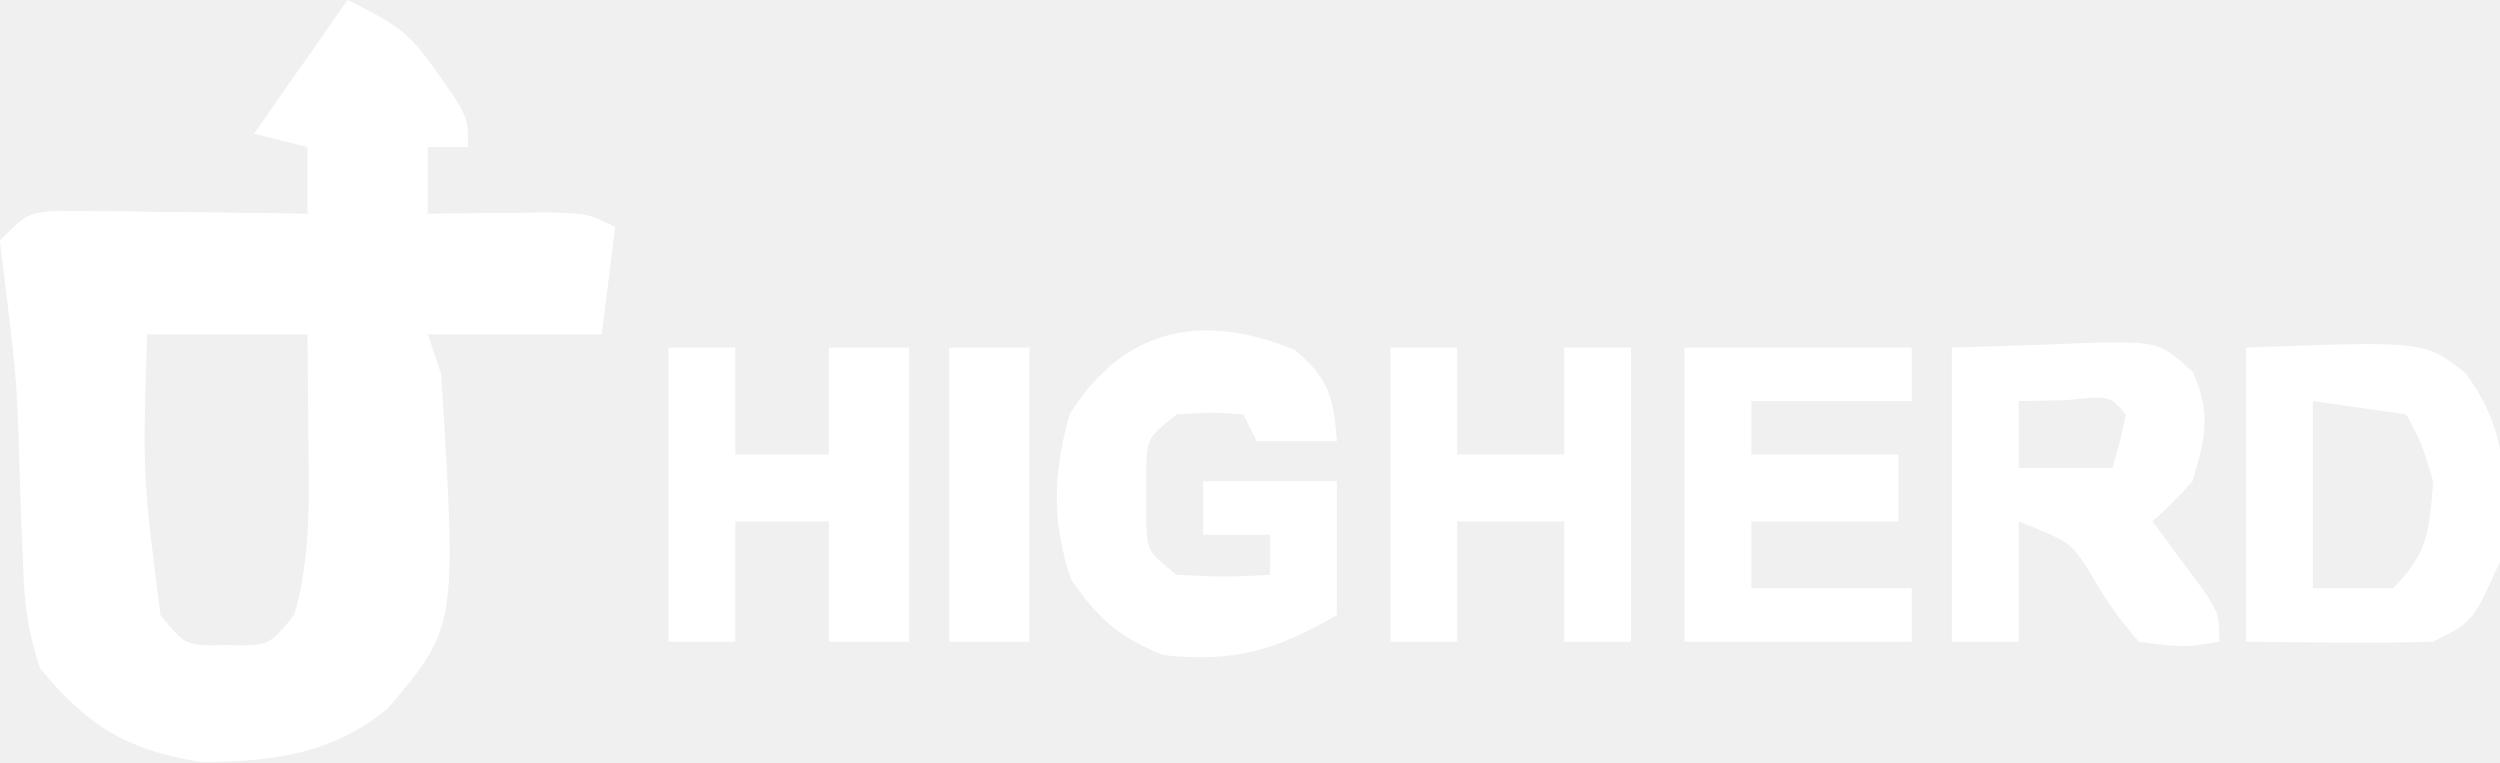
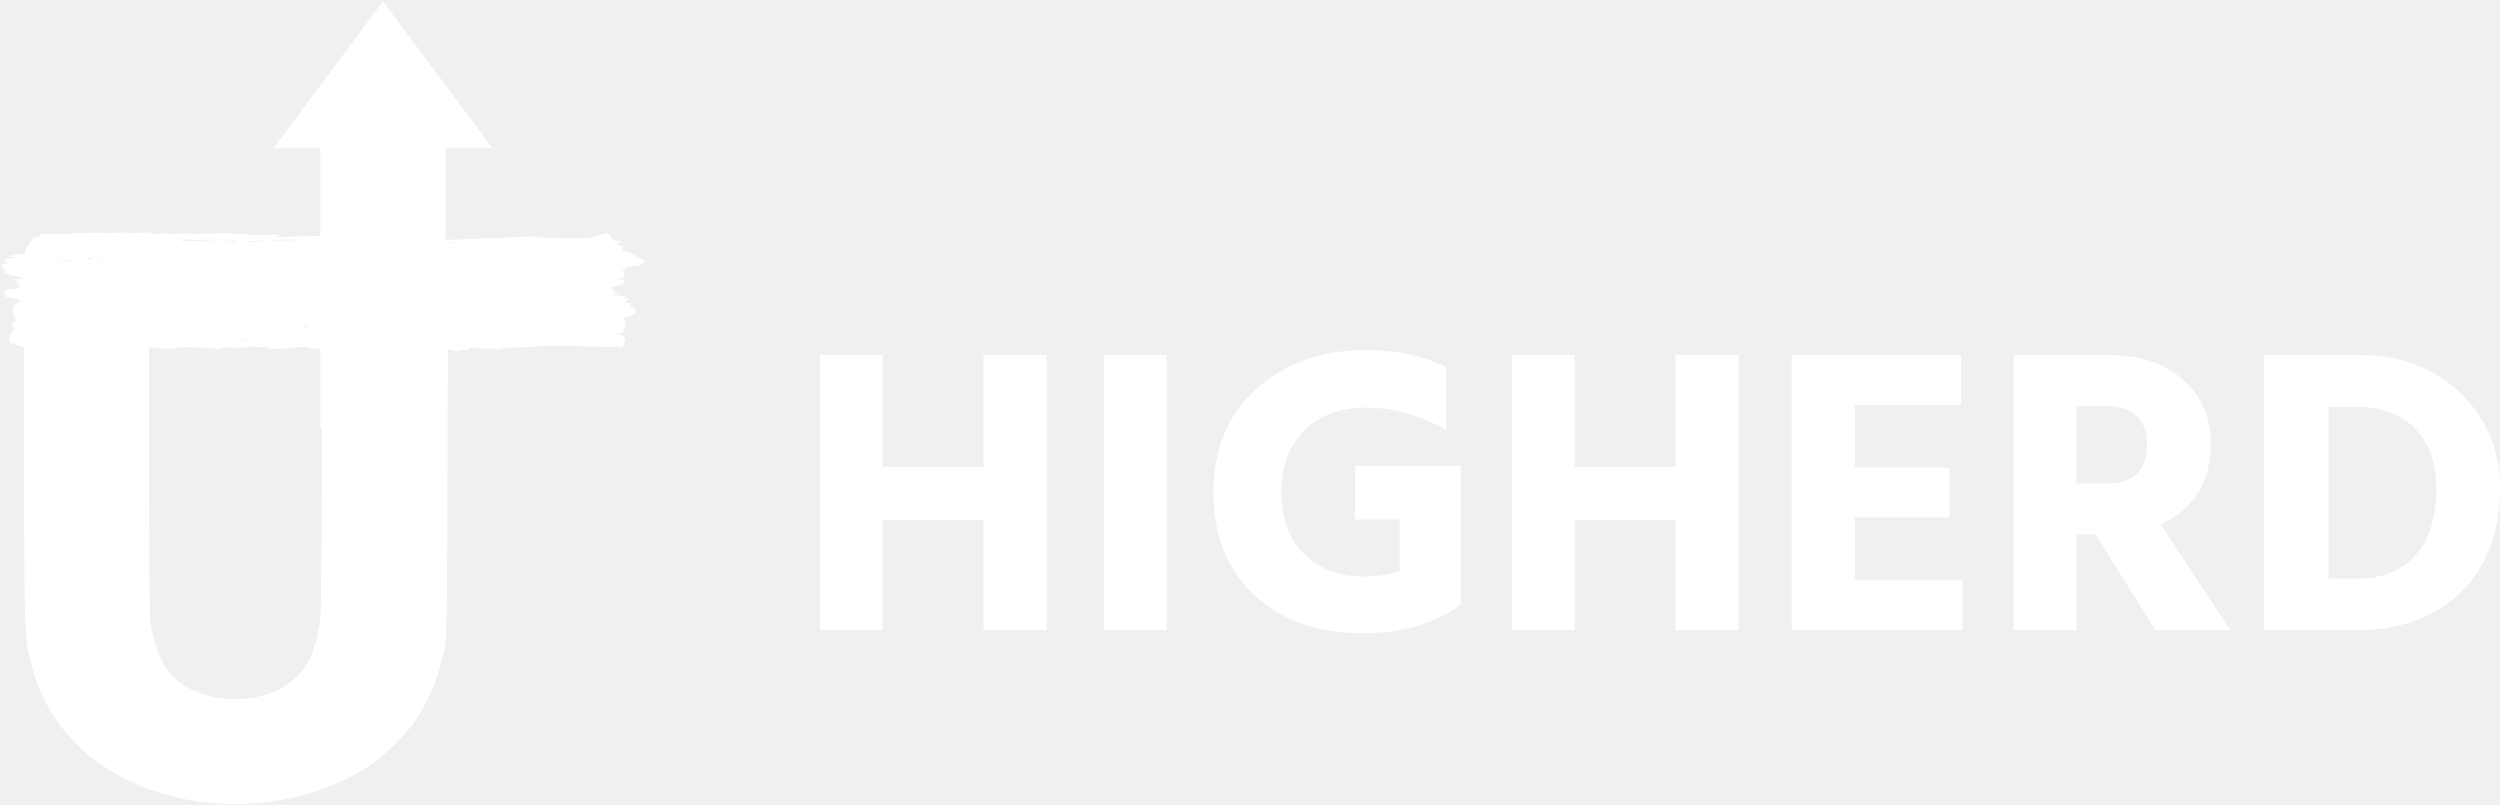
- <svg xmlns="http://www.w3.org/2000/svg" version="1.1" width="187" height="57" viewBox="0 0 187 57" role="img" aria-label="Higherd">
-   <path d="M0 0 C3.677 1.839 4.598 2.364 6.75 5.5 C7.178 6.108 7.606 6.717 8.047 7.344 C9 9 9 9 9 11 C8.01 11 7.02 11 6 11 C6 12.65 6 14.3 6 16 C6.843 15.988 7.686 15.977 8.555 15.965 C9.65 15.956 10.746 15.947 11.875 15.938 C13.511 15.92 13.511 15.92 15.18 15.902 C18 16 18 16 20 17 C19.67 19.64 19.34 22.28 19 25 C14.71 25 10.42 25 6 25 C6.495 26.485 6.495 26.485 7 28 C8.179 46.896 8.179 46.896 3 53 C-1.178 56.441 -5.731 56.991 -11 57 C-16.559 56.073 -19.406 54.334 -23 50 C-23.954 47.138 -24.176 45.124 -24.281 42.141 C-24.319 41.189 -24.356 40.238 -24.395 39.258 C-24.429 38.265 -24.464 37.273 -24.5 36.25 C-24.722 28.553 -24.722 28.553 -25.656 20.922 C-25.77 19.958 -25.883 18.993 -26 18 C-24 16 -24 16 -21.845 15.773 C-20.976 15.783 -20.107 15.794 -19.211 15.805 C-18.27 15.811 -17.329 15.818 -16.359 15.824 C-15.375 15.841 -14.39 15.858 -13.375 15.875 C-12.382 15.884 -11.39 15.893 -10.367 15.902 C-7.911 15.926 -5.456 15.959 -3 16 C-3 14.35 -3 12.7 -3 11 C-4.32 10.67 -5.64 10.34 -7 10 C-4.69 6.7 -2.38 3.4 0 0 Z M-15 25 C-15.325 35.567 -15.325 35.567 -14 46 C-12.115 48.316 -12.115 48.316 -9 48.25 C-5.885 48.316 -5.885 48.316 -4 46 C-2.712 41.633 -2.885 37.198 -2.938 32.688 C-2.942 31.947 -2.947 31.206 -2.951 30.443 C-2.963 28.629 -2.981 26.814 -3 25 C-6.96 25 -10.92 25 -15 25 Z " fill="#FFFFFF" transform="translate(26,0)" />
-   <path d="M0 0 C2.565 2.187 2.857 3.511 3.125 6.812 C1.145 6.812 -0.835 6.812 -2.875 6.812 C-3.205 6.152 -3.535 5.492 -3.875 4.812 C-6.291 4.646 -6.291 4.646 -8.875 4.812 C-11.032 6.569 -11.032 6.569 -11.141 8.688 C-11.135 9.389 -11.13 10.09 -11.125 10.812 C-11.13 11.514 -11.135 12.215 -11.141 12.938 C-11.032 15.056 -11.032 15.056 -8.875 16.812 C-5.292 16.979 -5.292 16.979 -1.875 16.812 C-1.875 15.822 -1.875 14.832 -1.875 13.812 C-3.525 13.812 -5.175 13.812 -6.875 13.812 C-6.875 12.492 -6.875 11.172 -6.875 9.812 C-3.575 9.812 -0.275 9.812 3.125 9.812 C3.125 13.113 3.125 16.413 3.125 19.812 C-1.416 22.47 -4.616 23.386 -9.875 22.812 C-13.257 21.429 -14.625 20.162 -16.75 17.188 C-18.225 12.763 -18.105 9.295 -16.875 4.812 C-12.858 -1.615 -7.042 -2.908 0 0 Z " fill="#FFFFFF" transform="translate(96.875,26.1875)" />
-   <path d="M0 0 C2.578 -0.083 5.156 -0.165 7.812 -0.25 C8.621 -0.286 9.429 -0.323 10.261 -0.36 C15.511 -0.442 15.511 -0.442 18.02 1.824 C19.416 4.923 18.957 6.786 18 10 C16.445 11.684 16.445 11.684 15 13 C15.361 13.482 15.722 13.964 16.094 14.461 C16.558 15.093 17.022 15.724 17.5 16.375 C17.964 17.001 18.428 17.628 18.906 18.273 C20 20 20 20 20 22 C17.312 22.438 17.312 22.438 14 22 C12.481 20.351 11.397 18.664 10.273 16.727 C8.877 14.56 8.877 14.56 5 13 C5 15.97 5 18.94 5 22 C3.35 22 1.7 22 0 22 C0 14.74 0 7.48 0 0 Z M5 4 C5 5.65 5 7.3 5 9 C7.31 9 9.62 9 12 9 C12.591 7.054 12.591 7.054 13 5 C11.816 3.584 11.816 3.584 8.438 3.938 C6.736 3.968 6.736 3.968 5 4 Z " fill="#FFFFFF" transform="translate(146,26)" />
-   <path d="M0 0 C13.374 -0.495 13.374 -0.495 16.391 1.891 C19.766 6.314 19.493 10.593 19 16 C16.974 20.513 16.974 20.513 14 22 C9.331 22.14 4.672 22.042 0 22 C0 14.74 0 7.48 0 0 Z M5 4 C5 8.62 5 13.24 5 18 C6.98 18 8.96 18 11 18 C13.633 15.367 13.712 13.674 14 10 C13.165 7.199 13.165 7.199 12 5 C9.69 4.67 7.38 4.34 5 4 Z " fill="#FFFFFF" transform="translate(168,26)" />
-   <path d="M0 0 C1.65 0 3.3 0 5 0 C5 2.64 5 5.28 5 8 C7.31 8 9.62 8 12 8 C12 5.36 12 2.72 12 0 C13.98 0 15.96 0 18 0 C18 7.26 18 14.52 18 22 C16.02 22 14.04 22 12 22 C12 19.03 12 16.06 12 13 C9.69 13 7.38 13 5 13 C5 15.97 5 18.94 5 22 C3.35 22 1.7 22 0 22 C0 14.74 0 7.48 0 0 Z " fill="#FFFFFF" transform="translate(50,26)" />
-   <path d="M0 0 C5.61 0 11.22 0 17 0 C17 1.32 17 2.64 17 4 C13.04 4 9.08 4 5 4 C5 5.32 5 6.64 5 8 C8.63 8 12.26 8 16 8 C16 9.65 16 11.3 16 13 C12.37 13 8.74 13 5 13 C5 14.65 5 16.3 5 18 C8.96 18 12.92 18 17 18 C17 19.32 17 20.64 17 22 C11.39 22 5.78 22 0 22 C0 14.74 0 7.48 0 0 Z " fill="#FFFFFF" transform="translate(126,26)" />
-   <path d="M0 0 C1.65 0 3.3 0 5 0 C5 2.64 5 5.28 5 8 C7.64 8 10.28 8 13 8 C13 5.36 13 2.72 13 0 C14.65 0 16.3 0 18 0 C18 7.26 18 14.52 18 22 C16.35 22 14.7 22 13 22 C13 19.03 13 16.06 13 13 C10.36 13 7.72 13 5 13 C5 15.97 5 18.94 5 22 C3.35 22 1.7 22 0 22 C0 14.74 0 7.48 0 0 Z " fill="#FFFFFF" transform="translate(104,26)" />
-   <path d="M0 0 C0.869 0.01 1.739 0.021 2.634 0.032 C3.575 0.038 4.516 0.045 5.486 0.051 C6.471 0.068 7.456 0.085 8.47 0.102 C9.463 0.111 10.455 0.12 11.478 0.129 C13.934 0.153 16.389 0.186 18.845 0.227 C18.845 3.197 18.845 6.167 18.845 9.227 C11.585 9.227 4.325 9.227 -3.155 9.227 C-3.485 6.917 -3.815 4.607 -4.155 2.227 C-2.155 0.227 -2.155 0.227 0 0 Z " fill="#FFFFFF" transform="translate(4.154785,15.77295)" />
-   <path d="M0 0 C1.98 0 3.96 0 6 0 C6 7.26 6 14.52 6 22 C4.02 22 2.04 22 0 22 C0 14.74 0 7.48 0 0 Z " fill="#FFFFFF" transform="translate(71,26)" />
-   <path d="M0 0 C1.958 -0.027 3.917 -0.046 5.875 -0.062 C6.966 -0.074 8.056 -0.086 9.18 -0.098 C12 0 12 0 14 1 C13.67 3.64 13.34 6.28 13 9 C8.71 9 4.42 9 0 9 C0 6.03 0 3.06 0 0 Z " fill="#FFFFFF" transform="translate(32,16)" />
+ <svg xmlns="http://www.w3.org/2000/svg" width="485" height="156" viewBox="65 216 485 156" fill="none" role="img" aria-label="Higherd">
+   <g id="higherd-logo">
+     <g id="lockup">
+       <g id="Isolation_Mode">
+         <g id="Clip path group">
+           <mask id="mask0_9272_136" style="mask-type:luminance" maskUnits="userSpaceOnUse" x="69" y="267" width="84" height="106">
+             <g id="clippath">
+               <path id="Vector" d="M152.002 267.788H69.639V372.265H152.002V267.788Z" fill="white" />
+             </g>
+           </mask>
+           <g mask="url(#mask0_9272_136)">
+             <g id="Group">
+               <path id="Vector_2" d="M115.444 371.759C123.399 370.987 130.825 368.43 136.713 364.498C139.669 362.52 143.875 358.395 145.654 355.693C148.298 351.713 150.244 346.937 151.278 341.798C151.686 339.796 151.734 336.298 151.83 303.708L151.927 267.814H127.412V300.669C127.412 322.259 127.316 334.393 127.124 336.033C126.811 338.952 125.85 342.45 124.865 344.235C123.639 346.502 121.38 348.674 119.049 349.807C112.584 352.991 103.138 351.834 98.668 347.347C96.385 345.055 94.823 341.364 94.174 336.733C94.006 335.599 93.909 322.307 93.909 301.344V267.765H69.684V301.755C69.684 335.84 69.732 338.735 70.621 343.053C72.76 353.691 79.369 362.158 89.511 367.224C96.914 370.963 106.527 372.652 115.444 371.759Z" fill="#FFFFFF" />
+             </g>
+           </g>
+         </g>
+         <g id="Clip path group_2">
+           <mask id="mask1_9272_136" style="mask-type:luminance" maskUnits="userSpaceOnUse" x="65" y="260" width="126" height="25">
+             <g id="clippath-1">
+               <path id="Vector_3" d="M190.098 260.909H65.291V284.356H190.098V260.909Z" fill="white" />
+             </g>
+           </mask>
+           <g mask="url(#mask1_9272_136)">
+             <g id="Group_2">
+               <path id="Vector_4" fill-rule="evenodd" clip-rule="evenodd" d="M70.097 282.256C70.818 282.521 71.756 282.594 72.717 282.69C72.669 282.738 72.621 282.811 72.621 282.907C73.174 282.931 73.39 282.738 73.967 282.787C73.799 282.907 73.943 282.98 74.231 282.956C74.063 283.1 73.558 283.004 73.558 282.835C73.438 282.859 73.462 282.956 73.558 282.956C72.188 282.859 70.77 283.1 69.593 282.859C70.266 283.341 72.525 283.317 73.558 283.607C73.51 283.727 73.053 283.655 73.126 283.486C73.005 283.534 72.813 283.534 72.789 283.655C71.876 283.486 70.818 283.39 69.905 283.462C68.848 283.052 67.454 282.907 66.853 282.208C66.829 281.749 66.949 281.532 66.853 281.146C67.117 280.688 67.43 280.23 67.934 279.916C67.574 279.458 67.358 279.12 67.334 278.662C67.454 278.565 67.958 278.469 67.598 278.372C67.766 278.324 67.934 278.227 68.103 278.155C68.055 278.01 67.646 277.986 67.838 277.817C68.127 277.769 68.151 277.914 68.439 277.866C68.391 277.552 67.766 277.407 67.574 276.973C67.382 276.466 67.742 275.839 67.718 275.188C68.535 275.188 68.271 274.368 69.4 274.44C68.535 274.102 67.261 273.716 66.18 273.692C65.988 273.475 65.699 272.872 66.18 272.703C66.084 272.583 65.964 272.51 65.844 272.414C66.012 272.269 66.709 272.414 66.444 272.124C67.309 271.98 68.391 272.173 68.992 271.714C68.992 271.57 68.679 271.618 68.559 271.545C68.535 271.401 68.704 271.232 68.655 271.087C68.175 270.966 68.439 270.894 67.982 270.87C68.103 270.725 68.247 270.605 68.583 270.58C68.319 270.436 67.838 270.436 67.718 270.219C68.679 269.953 69.112 270.122 70.169 270.074C68.631 269.784 67.261 269.423 66.012 268.94C65.988 268.723 65.988 268.458 66.18 268.482C66.012 268.313 65.891 268.434 65.747 268.53C65.651 268.048 65.603 267.758 65.147 267.469C65.315 267.059 65.916 267.252 66.396 267.131C66.3 266.866 66.204 266.624 65.795 266.576C66.06 266.07 67.502 266.142 67.982 265.949C67.79 265.611 67.261 265.901 66.781 265.949C66.901 265.732 66.612 265.78 66.612 265.611C68.127 265.563 68.247 265.105 69.833 265.273C69.857 263.826 70.963 263.078 71.564 261.993C72.308 262.137 72.621 261.872 72.981 261.655C73.005 261.51 72.525 261.703 72.549 261.534C73.198 261.341 74.135 261.366 75.096 261.317C75.986 261.221 76.731 261.221 77.284 261.462C81.633 260.907 85.046 261.341 89.613 261.1C89.709 261.269 89.324 261.197 89.348 261.317C90.742 261.317 93.218 260.907 94.588 261.221C94.876 261.173 94.708 261.39 94.852 261.438C95.933 261.414 96.871 261.028 97.568 261.414C99.082 261.51 100.764 261.052 101.87 261.39C106.316 261.293 109.873 261.1 113.622 261.534C115.737 261.655 117.468 261.486 119.607 261.583C119.294 261.848 118.597 261.848 118.02 261.92C118.79 262.017 120.063 262.041 121.145 261.944C124.726 261.679 128.475 261.776 132.128 261.92C132.296 262.041 132.104 261.969 132.032 262.089C132.753 262.258 133.522 262.041 134.147 261.969C134.315 262.089 134.147 262.113 134.147 262.258C134.868 262.306 134.652 262.089 135.084 262.041C135.493 261.993 134.964 262.186 135.253 262.21C135.421 262.234 135.421 262.113 135.421 262.041C136.382 262.137 137.151 262.162 138.305 262.065C138.641 262.041 138.257 262.21 138.473 262.282C139.891 262.306 141.91 261.969 143.472 262.137C144.217 262.234 144.674 262.137 145.491 262.113C146.212 262.113 146.885 262.403 147.678 262.475C148.327 262.523 149.312 262.306 150.298 262.451C150.274 262.548 150.033 262.475 150.033 262.572C152.917 262.475 156.45 262.451 159.142 262.162C162.411 262.355 166.208 261.848 169.212 261.872C169.116 261.969 169.02 261.993 168.779 261.993C171.687 262.21 176.134 262.258 179.835 262.137C180.171 262.113 180.195 261.848 180.7 261.92C180.916 261.607 181.613 261.583 182.046 261.462C182.142 261.438 182.382 261.293 182.479 261.293C183.824 261.245 183.416 262.258 184.185 262.789C184.594 262.62 184.978 262.572 185.363 262.789C185.339 263.127 184.714 263.102 184.545 263.368C184.666 263.464 185.026 263.537 185.05 263.368C185.242 263.488 185.242 263.657 185.05 263.778C185.363 263.802 185.242 263.585 185.555 263.609C185.579 263.73 185.507 263.754 185.459 263.826C185.723 263.85 185.723 263.705 185.891 263.826C185.915 264.164 185.867 264.477 185.555 264.598C187.261 264.936 188.631 265.852 190.049 266.576C190.025 266.914 189.593 267.01 189.544 267.348C188.511 267.541 187.838 267.662 186.588 267.686C186.396 267.806 186.733 267.999 186.492 268.144C186.156 268.096 185.627 268.12 185.411 268.361C185.723 268.458 185.867 268.385 186.276 268.482C186.228 268.627 185.987 268.627 185.939 268.771C186.492 269.085 185.627 269.567 185.939 269.953C185.795 270.074 185.459 269.857 185.17 269.905C185.627 270.074 184.714 270.002 184.57 270.122C184.594 270.243 185.291 270.002 185.074 270.243C185.939 270.146 185.675 270.267 186.324 270.243C186.204 271.111 184.93 271.425 183.56 271.811C183.752 271.98 184.065 272.293 183.897 272.534C184.017 272.655 184.377 272.438 184.57 272.414C184.57 272.583 184.353 272.607 184.305 272.752C184.497 272.896 184.473 272.655 184.738 272.703C184.473 273.017 184.017 272.92 183.656 273.113C184.017 273.306 184.449 273.113 184.906 273.113C184.882 273.21 184.642 273.162 184.738 273.33C184.954 273.33 184.906 273.138 185.242 273.21C185.266 273.379 184.978 273.33 185.074 273.548C185.507 273.499 186.036 273.427 186.42 273.499C186.42 273.692 186.132 273.716 185.987 273.837C186.276 273.934 186.468 273.789 186.853 273.789C186.877 274.006 186.877 274.295 186.252 274.368C186.276 274.488 186.252 274.561 186.156 274.657C186.492 274.802 186.66 274.705 187.405 274.778C187.55 275.043 187.069 275.212 187.141 275.381C187.357 275.791 187.862 275.695 188.511 275.695C188.223 275.912 188.367 276.056 188.078 276.249C188.511 276.418 188.199 276.611 188.175 276.973C188.03 276.973 188.006 276.925 187.838 276.925C187.646 277.528 186.156 277.263 185.987 277.866C186.396 277.986 186.132 278.493 186.492 278.638C186.012 279.361 186.444 280.664 184.906 280.688C185.002 280.905 185.266 281.026 185.771 281.002C185.675 281.267 185.939 281.291 186.276 281.291C186.132 281.581 186.084 281.605 186.444 281.725C186.084 282.208 186.156 282.69 185.795 283.39C182.31 283.197 177.48 283.221 174.403 283.028C174.307 283.028 174.355 283.076 174.307 283.148C173.658 282.835 172.601 283.028 171.952 283.245C172 283.197 172.048 283.148 172.048 283.076C171.688 283.052 171.567 283.173 171.183 283.124C170.438 283.004 167.77 283.341 166.016 283.39C164.117 283.414 162.146 283.679 161.209 283.945C160.896 283.462 159.935 283.655 158.926 283.679C158.661 283.703 158.781 283.486 158.589 283.462C158.084 283.727 156.57 283.317 155.97 283.655C155.921 283.8 155.994 283.848 156.234 283.824C155.633 284.017 154.888 283.8 154.215 283.945C154.263 283.993 154.407 283.993 154.383 284.113C153.206 284.065 151.98 283.848 151.259 283.559C150.85 283.679 150.61 283.51 150.225 283.438C149.216 283.293 147.726 283.559 146.524 283.583C142.847 283.631 139.218 283.317 135.805 283.559C135.757 283.51 135.613 283.51 135.637 283.39C132.969 283.438 130.83 283.607 128.211 283.607C128.187 283.752 128.379 283.752 128.547 283.776C127.874 283.824 127.225 283.631 126.697 283.51C126.096 283.92 125.663 283.462 124.846 283.486C124.798 283.366 125.014 283.39 125.014 283.317C122.274 283.124 119.799 283.993 117.011 283.534C116.891 283.631 116.723 283.679 116.506 283.703C116.602 283.366 117.372 283.438 117.756 283.293C116.482 283.293 114.896 283.462 113.358 283.148C112.805 283.655 111.315 283.341 110.089 283.486C110.065 283.39 110.185 283.39 110.185 283.317C109.777 283.317 109.561 283.221 109.152 283.197C109.152 283.39 109.464 283.366 109.753 283.366C109.08 283.655 108.119 283.173 107.806 283.703C107.35 283.655 107.037 283.655 106.773 283.824C106.749 283.727 106.869 283.727 106.869 283.655C104.538 283.341 101.87 283.39 98.842 283.366C98.866 283.583 99.418 283.462 99.611 283.583C96.727 283.872 93.506 283.028 90.574 283.631C91.007 283.8 91.944 283.776 92.256 283.824C92.425 283.848 92.809 283.776 92.857 283.872C91.896 283.848 91.584 284.017 90.742 283.993C90.598 284.041 90.574 284.162 90.31 284.162C90.478 284.041 90.262 283.993 90.31 283.824C89.949 283.776 89.853 283.872 89.637 283.945C89.18 283.679 88.748 283.8 88.219 283.945C85.287 283.39 81.561 283.896 78.245 283.679C79.038 283.39 80.216 283.679 80.961 283.341C80.816 283.197 80.144 283.438 80.288 283.052C79.927 283.028 79.951 283.221 79.615 283.221C79.495 283.173 79.495 283.028 79.615 282.931C78.942 283.076 77.644 283.052 76.827 282.738H77.596C75.817 282.594 73.126 282.28 71.107 282.328C70.963 282.135 70.794 282.425 70.097 282.256ZM130.854 283.197C130.422 283.221 129.989 283.173 130.35 282.98C130.013 282.956 129.917 283.1 129.677 283.148C130.037 283.148 129.869 283.269 129.773 283.366C130.085 283.173 130.806 283.559 130.854 283.197ZM89.805 283.559C89.925 283.559 89.973 283.655 89.973 283.51C89.541 283.51 89.108 283.559 88.868 283.51C88.916 283.727 89.589 283.703 89.805 283.559ZM113.118 282.159C113.214 281.966 112.637 282.039 112.685 282.159C112.901 282.159 112.925 282.28 113.118 282.159ZM112.517 282.039C112.228 282.063 111.724 281.991 111.579 282.087C112.036 282.135 112.228 282.304 112.517 282.039ZM125.086 279.409C124.87 279.241 124.365 279.434 124.317 279.241C124.053 279.241 123.885 279.409 123.716 279.289V279.506C124.125 279.482 124.726 279.506 125.086 279.409ZM85.527 276.708C85.263 276.756 84.902 276.756 84.854 276.925C85.191 276.925 85.599 276.949 85.527 276.708ZM83.676 276.322C82.499 276.442 84.181 276.491 84.349 276.322H83.676ZM160.247 272.703C160.199 272.655 159.743 272.655 159.743 272.824C159.959 272.8 160.247 272.848 160.247 272.703ZM135.06 269.664C134.94 269.857 135.565 269.881 135.661 269.784C135.301 269.833 135.421 269.591 135.06 269.664ZM133.714 269.688C132.969 269.591 132.344 269.688 131.431 269.664C131.888 269.712 133.234 269.905 133.714 269.688ZM129.316 269.664C129.46 269.664 129.605 269.664 129.581 269.784C130.085 269.664 130.854 269.784 131.263 269.784C130.326 269.591 129.893 269.519 129.316 269.664ZM138.185 269.374C138.761 269.278 139.579 269.519 139.771 269.326C138.761 269.181 136.574 269.133 135.469 269.35C136.358 269.398 136.911 269.543 137.752 269.447C137.103 269.254 138.353 269.495 138.353 269.495C138.281 269.471 138.209 269.447 138.185 269.374ZM128.715 269.447H128.115C128.091 269.664 128.691 269.519 128.715 269.447ZM135.229 269.35C135.277 269.35 135.325 269.35 135.325 269.302C134.964 269.278 133.811 269.35 134.724 269.35C134.892 269.471 135.012 269.302 135.156 269.398C135.156 269.423 135.156 269.447 135.253 269.447C135.229 269.398 135.229 269.374 135.229 269.35ZM140.035 268.988C140.131 268.868 140.348 268.844 140.468 268.771C138.641 268.675 135.469 268.771 133.378 268.82C135.253 269.085 137.824 268.771 140.035 268.988ZM79.374 266.745C78.509 266.407 77.235 266.262 76.154 266.311C77.284 266.383 78.485 266.914 79.374 266.745ZM83.1 266.166C82.811 265.997 82.114 266.021 81.85 266.166C81.874 266.045 81.826 265.973 81.682 265.949C81.537 266.069 81.73 266.07 81.585 266.166C82.042 266.407 82.523 266.287 83.1 266.166ZM84.614 266.118C84.277 266.142 84.133 266.021 83.749 266.069C83.772 266.359 84.614 266.238 84.614 266.118ZM77.259 265.659C76.971 265.611 76.755 265.635 76.226 265.611C76.25 265.852 76.971 265.708 77.259 265.659ZM152.485 263.127C152.677 263.03 153.302 263.223 153.566 263.078C153.398 262.885 152.605 262.909 152.485 263.127ZM115.761 262.837C116.074 262.789 116.242 262.982 116.434 262.837C116.122 262.572 115.401 262.668 114.848 262.692C113.911 262.716 112.997 262.861 112.06 262.789C112.925 263.03 115.04 262.861 115.761 262.837ZM110.69 262.789C110.33 262.741 109.44 262.789 108.912 262.909C109.513 262.861 110.594 263.151 110.69 262.789ZM105.523 262.934C105.547 262.668 106.34 262.958 106.388 262.716C105.956 262.62 105.667 262.716 105.283 262.765C105.259 262.62 105.235 262.572 105.018 262.427C103.24 262.909 101.581 262.137 99.851 262.62C101.726 262.909 103.672 262.62 105.523 262.934ZM121.049 262.62C121.481 262.62 122.01 262.837 122.226 262.499C120.712 262.403 119.198 262.451 117.66 262.765C118.79 262.741 120.015 262.62 121.049 262.62Z" fill="#FFFFFF" />
+             </g>
+           </g>
+         </g>
+         <g id="Clip path group_3">
+           <mask id="mask2_9272_136" style="mask-type:luminance" maskUnits="userSpaceOnUse" x="118" y="216" width="43" height="84">
+             <g id="clippath-2">
+               <path id="Vector_5" d="M160.538 216.097H118.07V299.055H160.538V216.097Z" fill="white" />
+             </g>
+           </mask>
+           <g mask="url(#mask2_9272_136)">
+             <g id="Group_3">
+               <path id="Vector_6" d="M160.562 244.754H151.477V298.983H127.155V244.754H118.07L139.292 216.265L160.562 244.754Z" fill="#FFFFFF" />
+             </g>
+           </g>
+         </g>
+       </g>
+       <g id="Group 5">
+         <g id="Group_4">
+           <path id="Vector_7" d="M268.057 338.217H255.789V316.926H236.237V338.217H224.047V284.868H236.237V306.557H255.789V284.868H268.057V338.217Z" fill="#FFFFFF" />
+           <path id="Vector_8" d="M291.327 338.217H279.137V284.868H291.327V338.217Z" fill="#FFFFFF" />
+           <path id="Vector_9" d="M348.394 333.308C343.328 337.002 336.944 338.849 329.24 338.849C320.692 338.849 313.749 336.396 308.42 331.486C303.09 326.577 300.426 319.902 300.426 311.458C300.426 303.014 303.207 296.448 308.779 291.43C314.346 286.417 321.406 283.912 329.953 283.912C335.97 283.912 341.166 285.019 345.548 287.238V299.428C340.482 296.526 335.283 295.077 329.953 295.077C324.94 295.077 320.956 296.569 318.001 299.549C315.047 302.53 313.567 306.501 313.567 311.463C313.567 316.424 315.016 320.46 317.919 323.415C320.822 326.369 324.78 327.848 329.793 327.848C332.06 327.848 334.305 327.507 336.52 326.819V316.766H327.89V306.397H348.39V333.312L348.394 333.308Z" fill="#FFFFFF" />
+           <path id="Vector_10" d="M402.303 338.217H390.035V316.926H370.483V338.217H358.293V284.868H370.483V306.557H390.035V284.868H402.303V338.217Z" fill="#FFFFFF" />
+           <path id="Vector_11" d="M445.759 338.217H412.594V284.868H445.443V294.605H424.862V306.717H443.224V316.376H424.862V328.488H445.759V338.226V338.217Z" fill="#FFFFFF" />
+           <path id="Vector_12" d="M467.844 338.217H455.654V284.868H474.099C480.06 284.868 484.849 286.451 488.465 289.617C492.077 292.784 493.885 296.902 493.885 301.967C493.885 309.568 490.641 314.819 484.148 317.717L497.683 338.217H483.118L471.56 319.694H467.84L467.844 338.217ZM473.861 294.761H467.844V309.801H473.623C478.901 309.801 481.54 307.214 481.54 302.045C481.54 299.778 480.852 297.996 479.48 296.703C478.109 295.409 476.236 294.761 473.861 294.761Z" fill="#FFFFFF" />
+           <path id="Vector_13" d="M522.455 338.217H504.248V284.868H522.611C530.631 284.868 537.202 287.333 542.319 292.269C547.436 297.205 549.997 303.338 549.997 310.671C549.997 319.218 547.475 325.949 542.44 330.854C537.4 335.76 530.739 338.217 522.455 338.217ZM522.217 294.921H516.754V328.246H522.295C527.2 328.246 530.99 326.715 533.654 323.656C536.319 320.598 537.651 316.268 537.651 310.675C537.651 305.925 536.306 302.114 533.615 299.238C530.925 296.361 527.127 294.925 522.217 294.925V294.921Z" fill="#FFFFFF" />
+         </g>
+       </g>
+     </g>
+   </g>
</svg>
